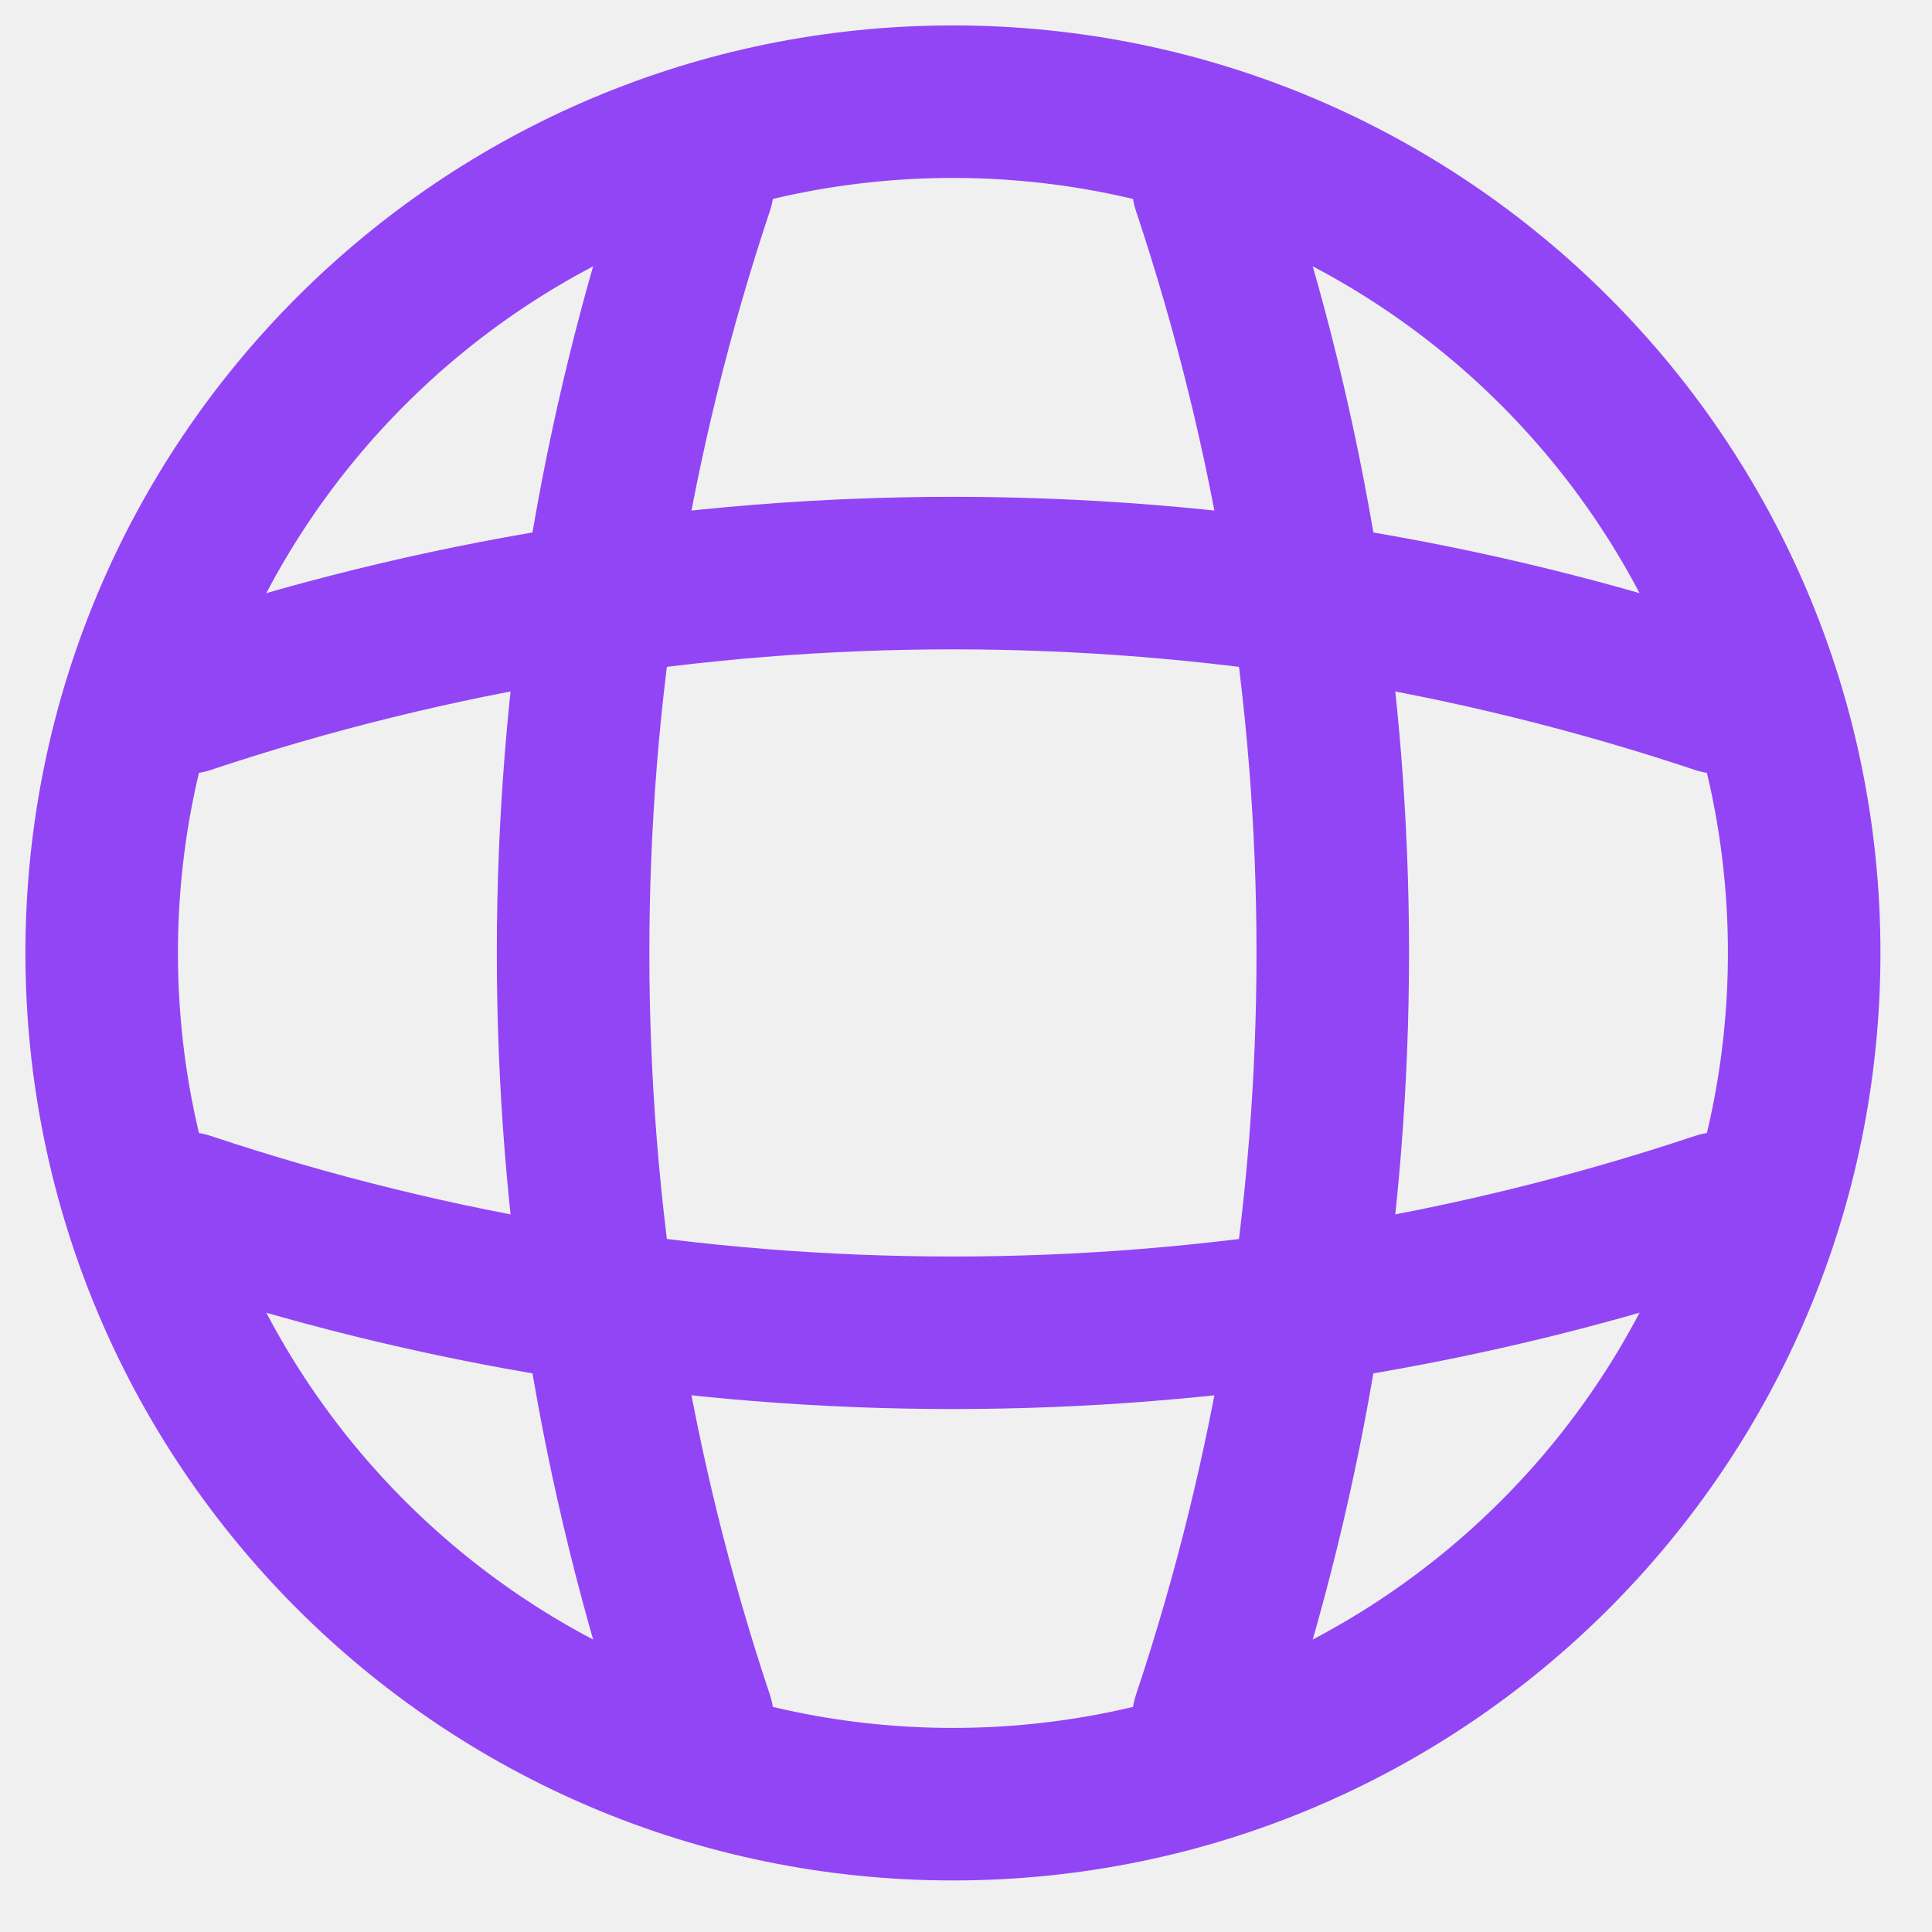
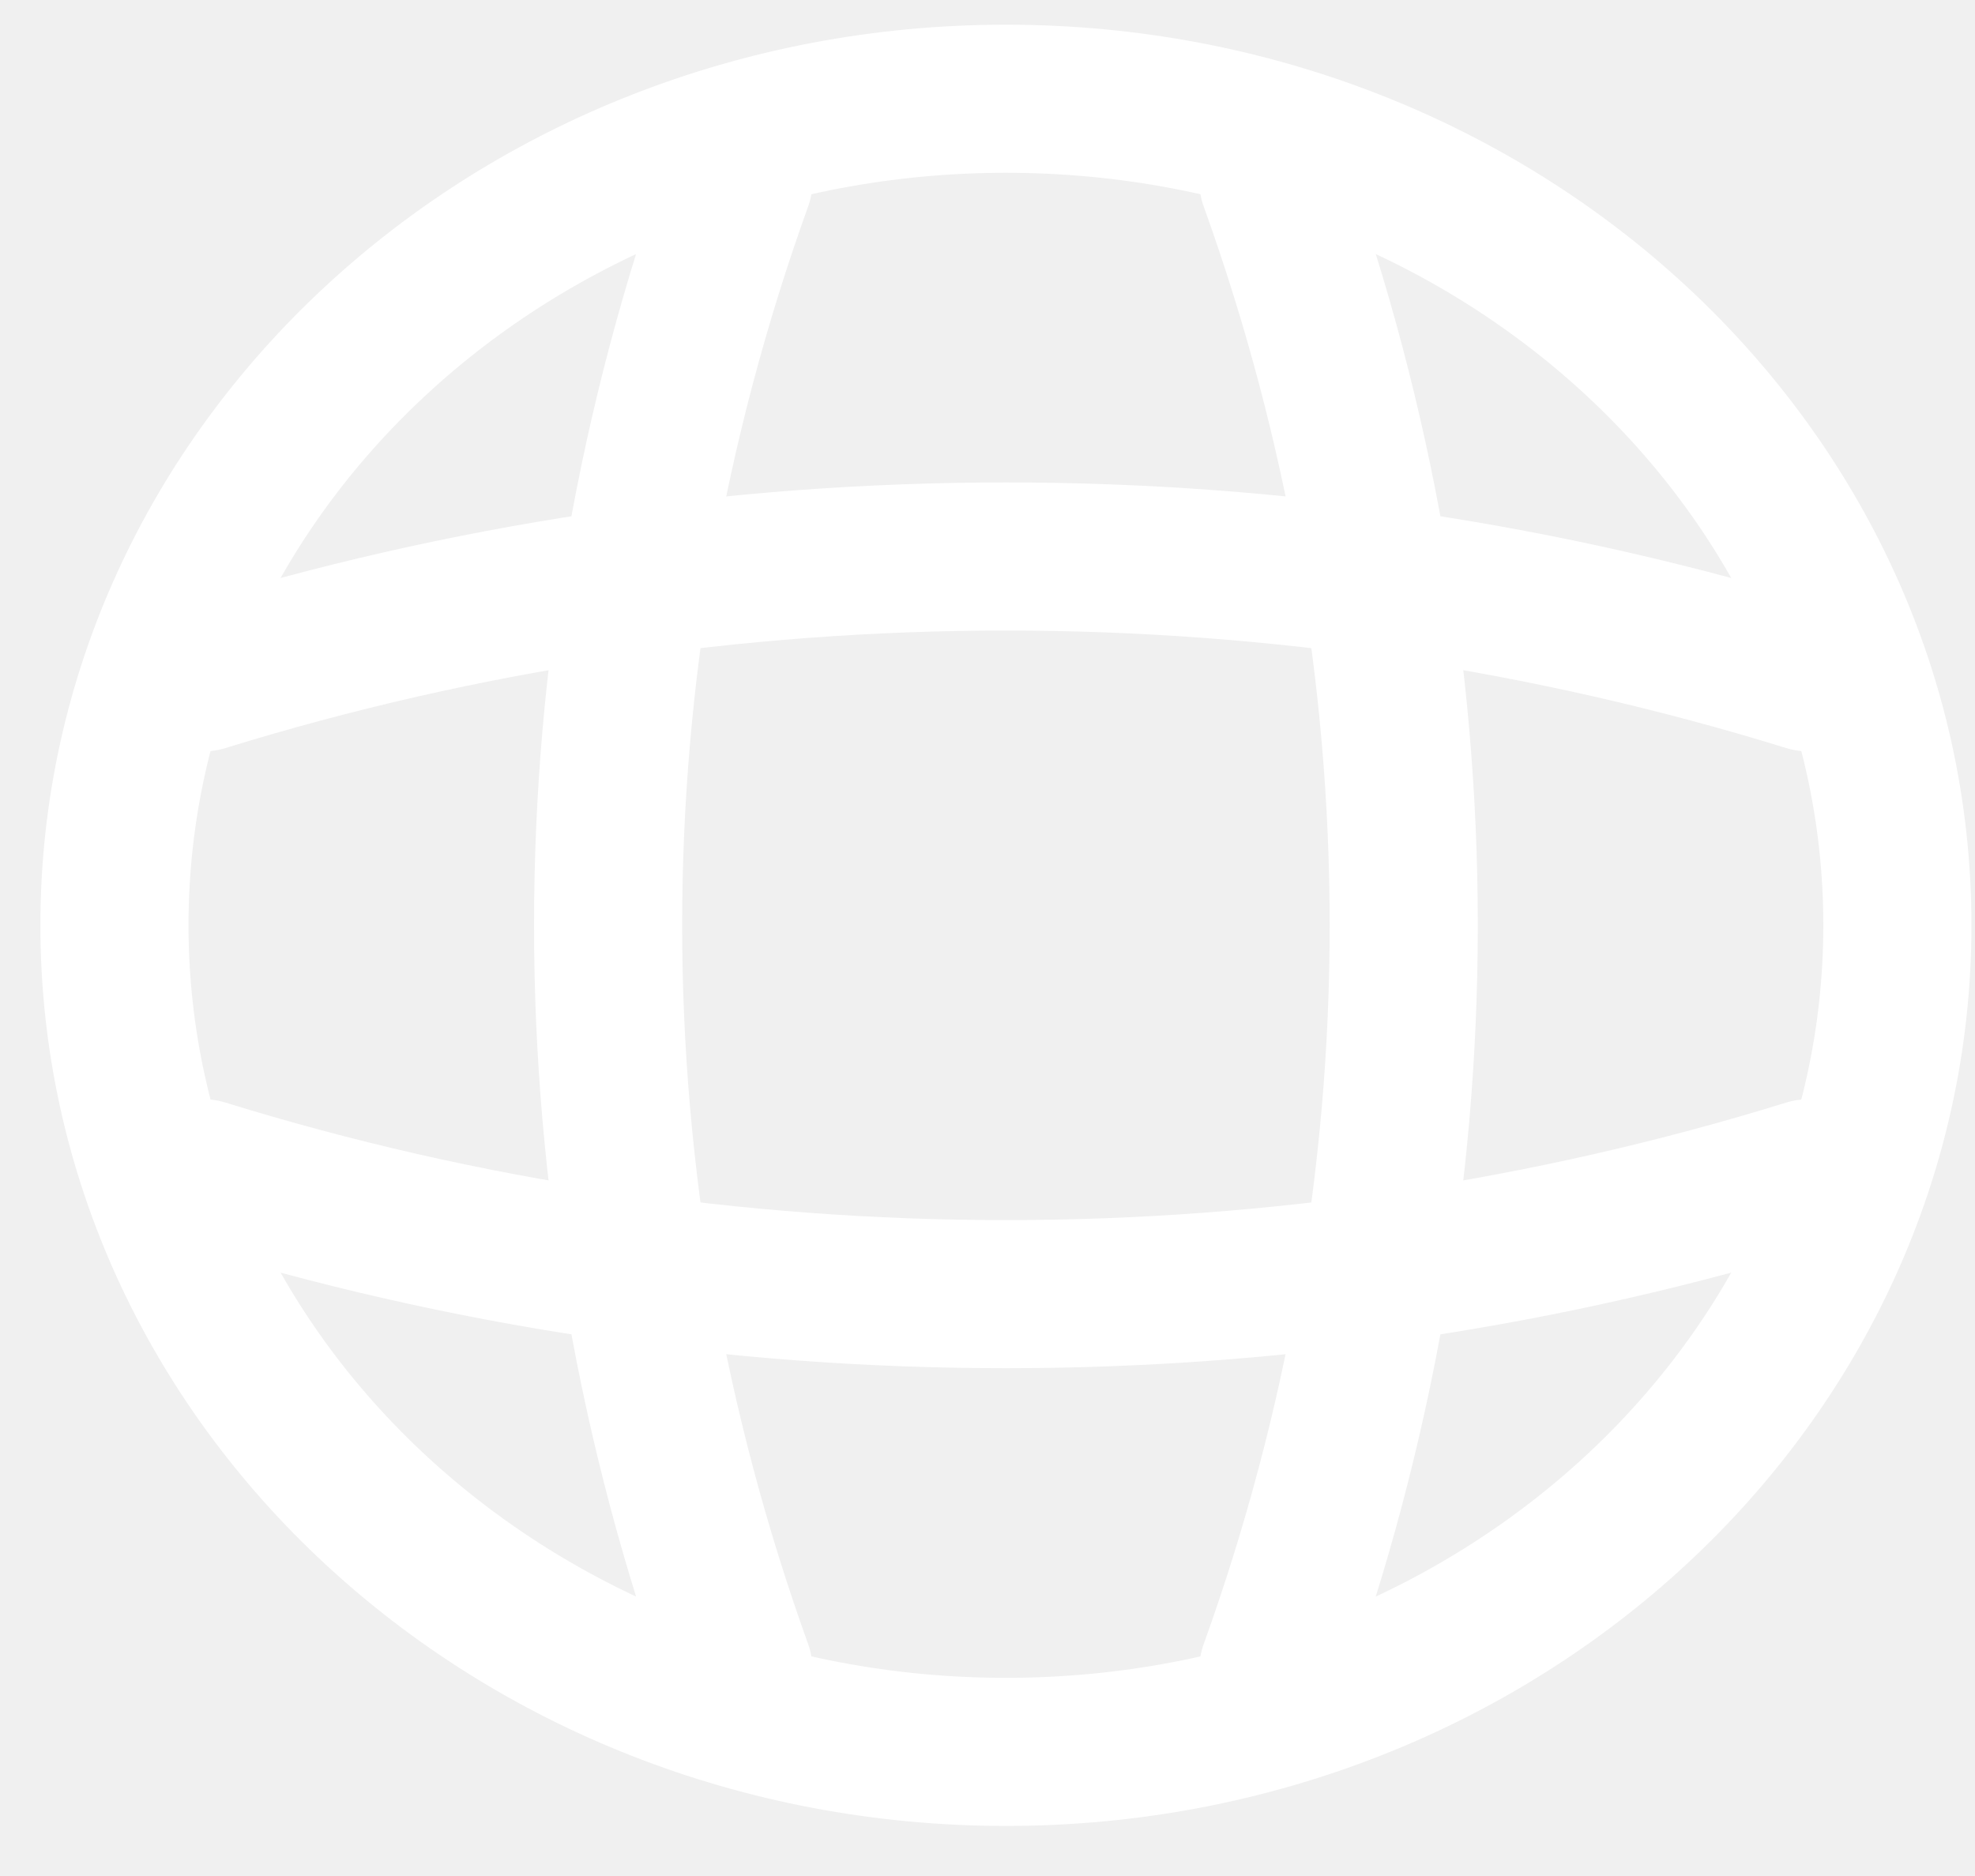
- <svg xmlns="http://www.w3.org/2000/svg" width="19" height="19" viewBox="0 0 19 19" fill="none">
-   <path d="M9.371 17.743C13.995 17.743 17.743 13.995 17.743 9.371C17.743 4.748 13.995 1 9.371 1C4.748 1 1 4.748 1 9.371C1 13.995 4.748 17.743 9.371 17.743Z" stroke="#9245F5" stroke-width="1.5" stroke-linecap="round" stroke-linejoin="round" />
-   <path d="M6.023 1.837H6.86C5.228 6.727 5.228 12.015 6.86 16.905H6.023M11.883 1.837C13.515 6.727 13.515 12.015 11.883 16.905" stroke="#9245F5" stroke-width="1.5" stroke-linecap="round" stroke-linejoin="round" />
-   <path d="M1.837 12.72V11.883C6.727 13.515 12.015 13.515 16.905 11.883V12.72M1.837 6.86C6.727 5.228 12.015 5.228 16.905 6.86" stroke="#9245F5" stroke-width="1.5" stroke-linecap="round" stroke-linejoin="round" />
+ <svg xmlns="http://www.w3.org/2000/svg" width="20" height="19" viewBox="0 0 20 19" fill="none">
+   <path d="M10.187 17.743C15.173 17.743 19.214 13.995 19.214 9.371C19.214 4.748 15.173 1 10.187 1C5.2 1 1.159 4.748 1.159 9.371C1.159 13.995 5.2 17.743 10.187 17.743Z" stroke="white" stroke-width="1.5" stroke-linecap="round" stroke-linejoin="round" />
+   <path d="M6.575 1.837H7.478C5.718 6.727 5.718 12.015 7.478 16.905H6.575M12.895 1.837C14.655 6.727 14.655 12.015 12.895 16.905" stroke="white" stroke-width="1.5" stroke-linecap="round" stroke-linejoin="round" />
+   <path d="M2.061 12.72V11.883C7.335 13.515 13.037 13.515 18.311 11.883V12.72M2.061 6.86C7.335 5.228 13.037 5.228 18.311 6.86" stroke="white" stroke-width="1.5" stroke-linecap="round" stroke-linejoin="round" />
</svg>
